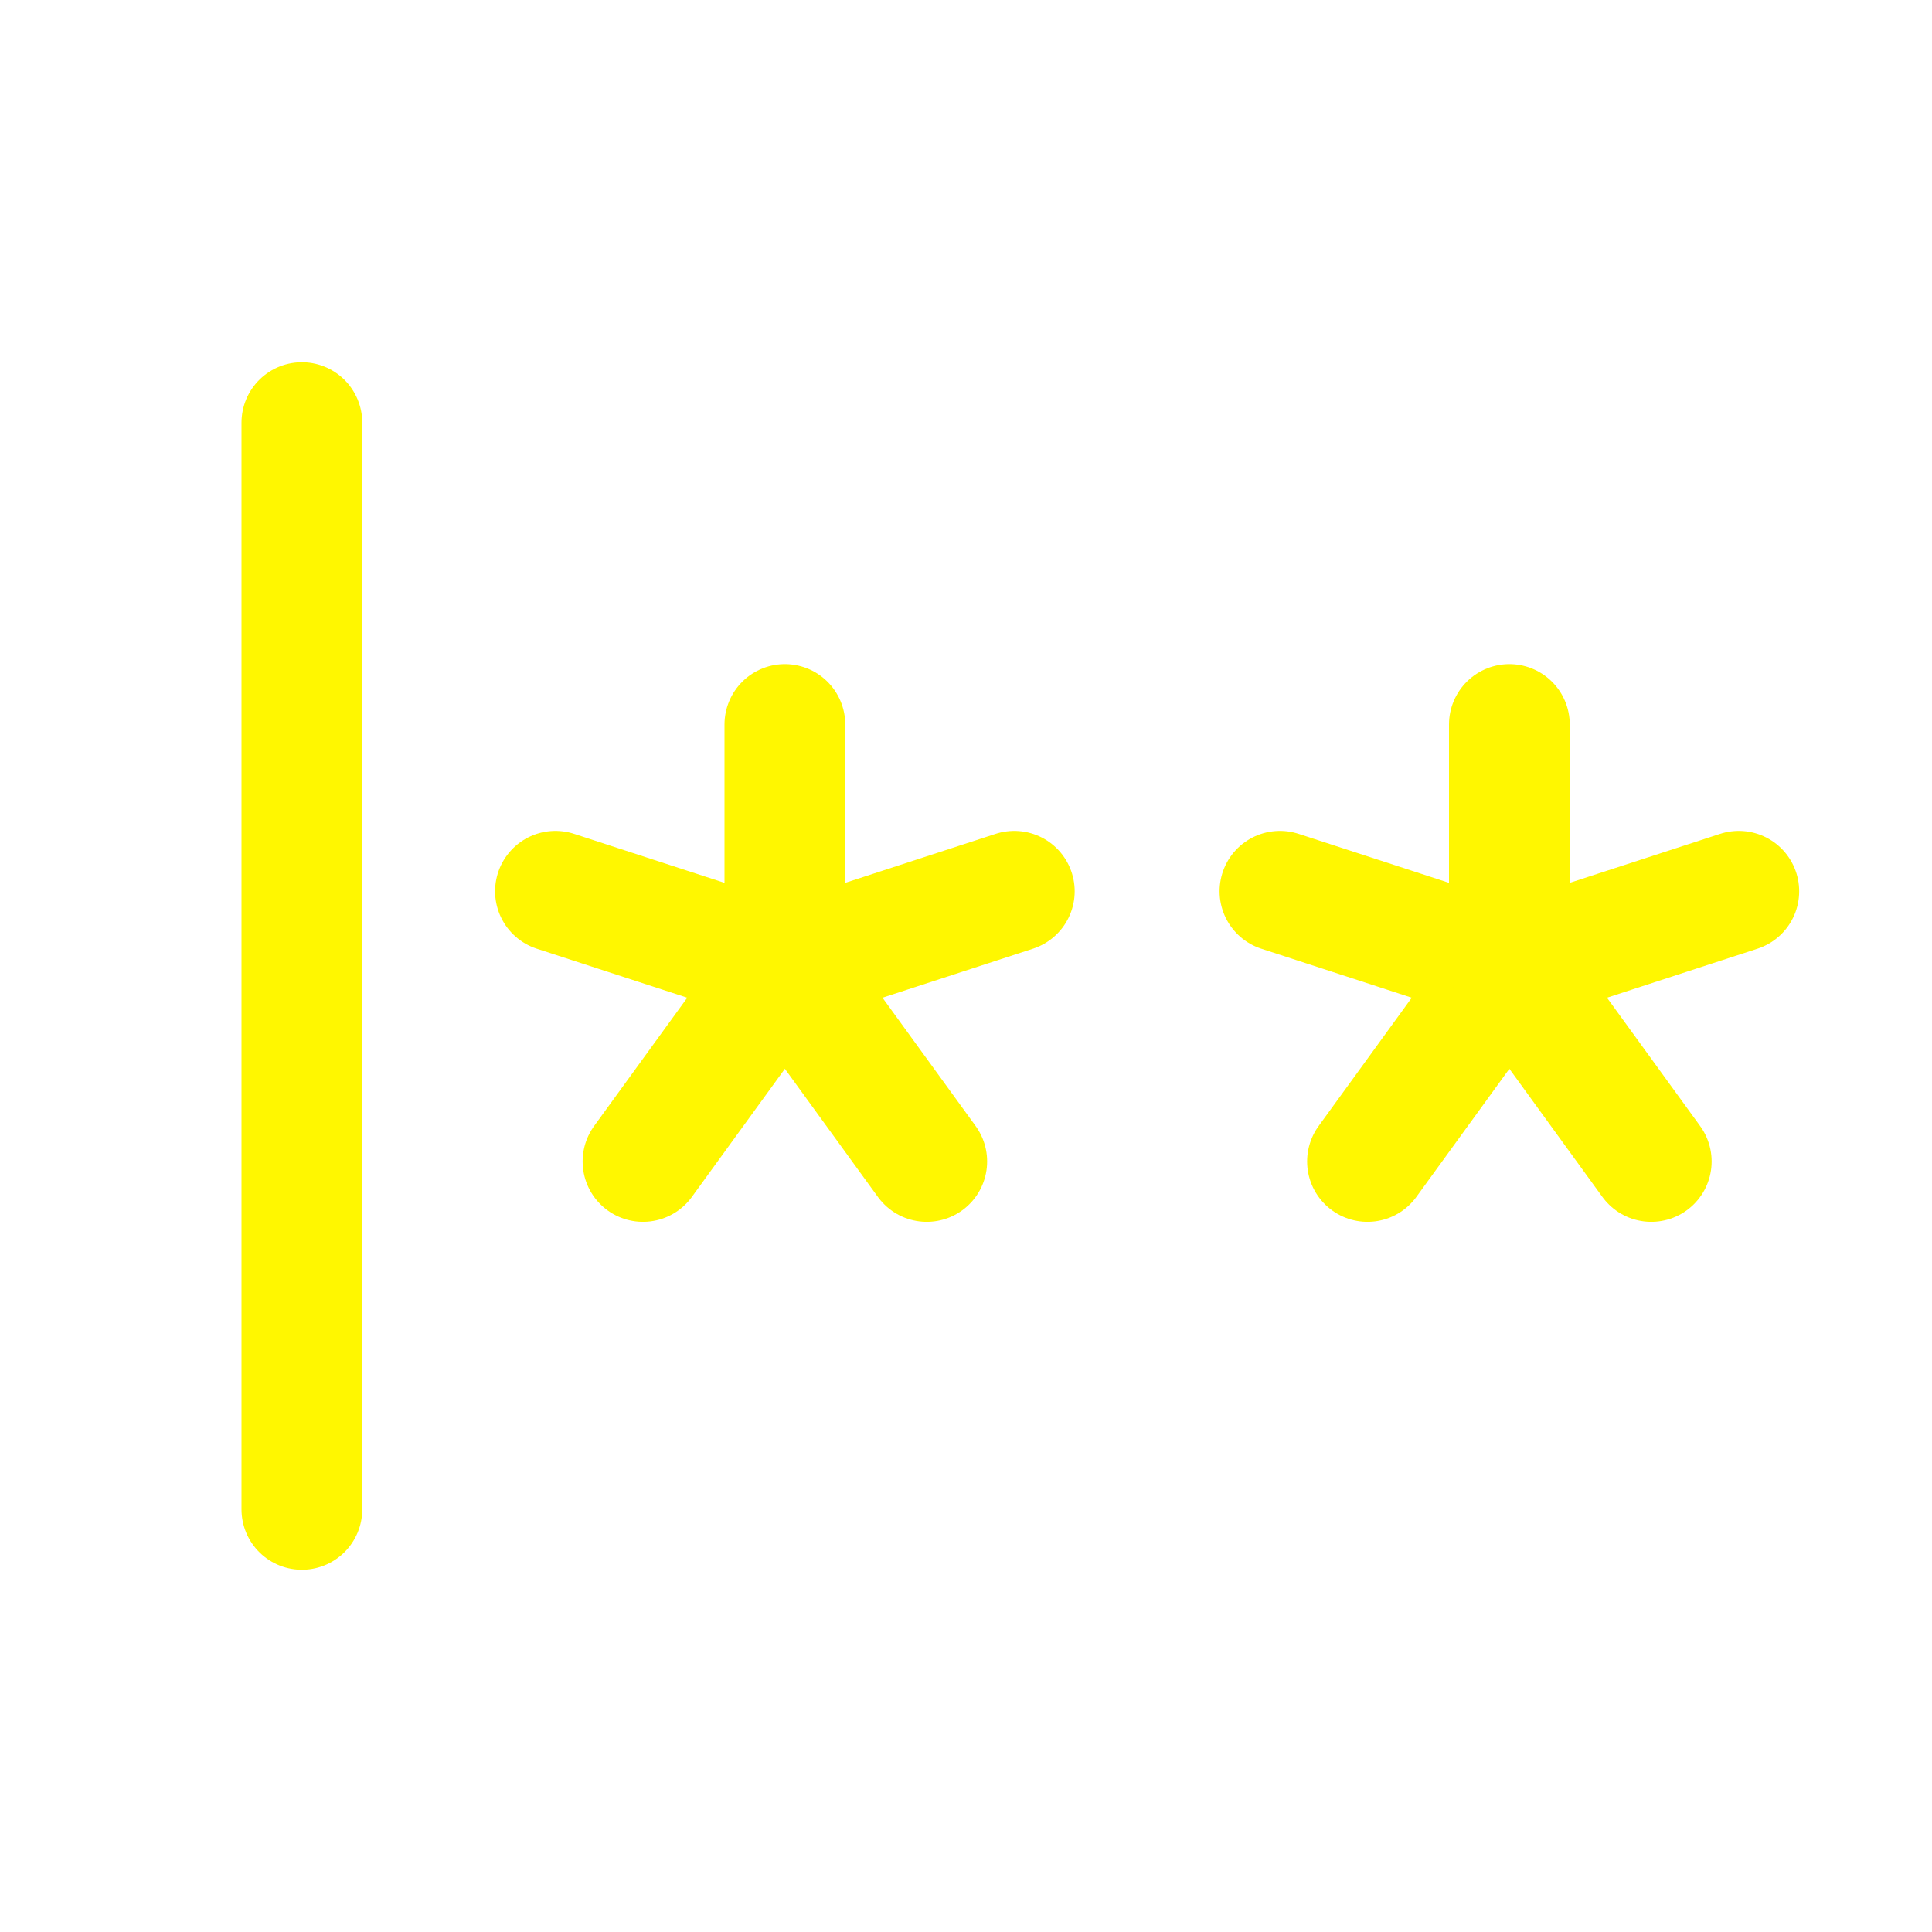
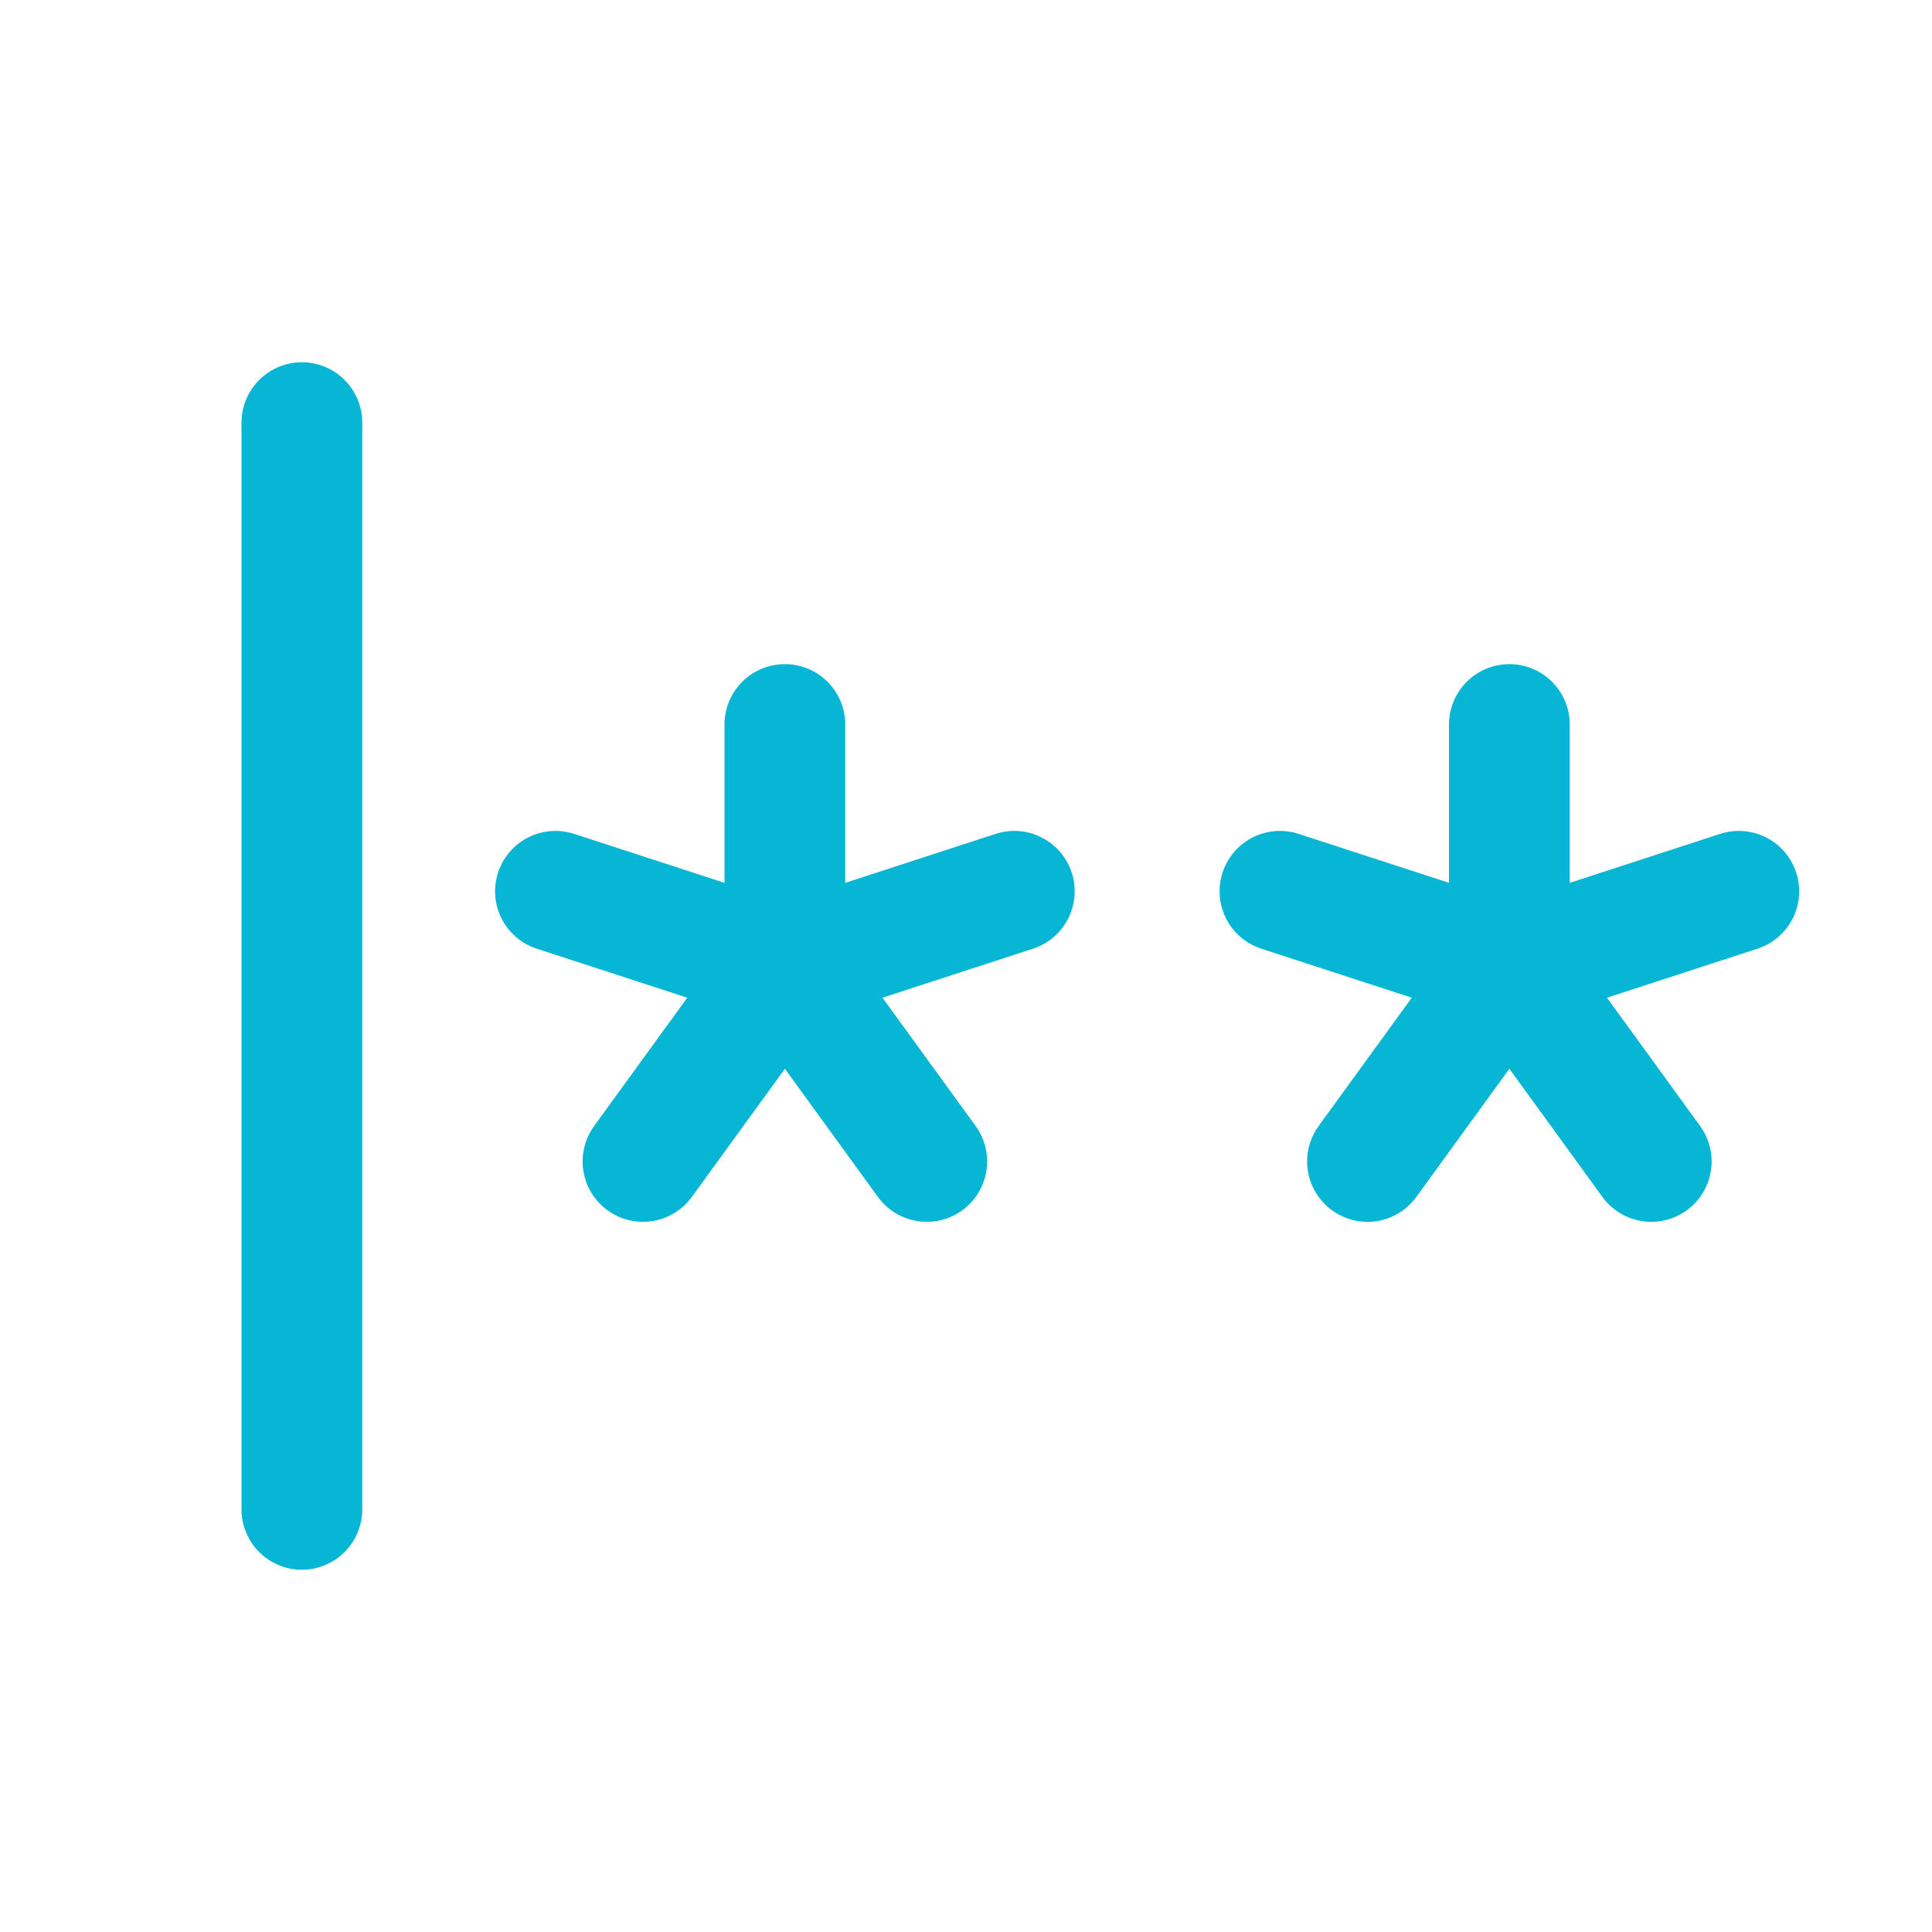
- <svg xmlns="http://www.w3.org/2000/svg" width="192" height="192" fill="#FFF700" viewBox="0 0 256 256">
+ <svg xmlns="http://www.w3.org/2000/svg" width="192" height="192" fill="#06b6d4" viewBox="0 0 256 256">
  <rect width="256" height="256" fill="none" />
-   <line x1="40" y1="56" x2="40" y2="200" fill="none" stroke="#FFF700" stroke-linecap="round" stroke-linejoin="round" stroke-width="16" />
-   <line x1="104" y1="96" x2="104" y2="128" fill="none" stroke="#FFF700" stroke-linecap="round" stroke-linejoin="round" stroke-width="16" />
-   <line x1="73.6" y1="118.1" x2="104" y2="128" fill="none" stroke="#FFF700" stroke-linecap="round" stroke-linejoin="round" stroke-width="16" />
-   <line x1="85.2" y1="153.9" x2="104" y2="128" fill="none" stroke="#FFF700" stroke-linecap="round" stroke-linejoin="round" stroke-width="16" />
-   <line x1="122.8" y1="153.9" x2="104" y2="128" fill="none" stroke="#FFF700" stroke-linecap="round" stroke-linejoin="round" stroke-width="16" />
-   <line x1="134.4" y1="118.1" x2="104" y2="128" fill="none" stroke="#FFF700" stroke-linecap="round" stroke-linejoin="round" stroke-width="16" />
-   <line x1="200" y1="96" x2="200" y2="128" fill="none" stroke="#FFF700" stroke-linecap="round" stroke-linejoin="round" stroke-width="16" />
-   <line x1="169.6" y1="118.1" x2="200" y2="128" fill="none" stroke="#FFF700" stroke-linecap="round" stroke-linejoin="round" stroke-width="16" />
-   <line x1="181.2" y1="153.9" x2="200" y2="128" fill="none" stroke="#FFF700" stroke-linecap="round" stroke-linejoin="round" stroke-width="16" />
-   <line x1="218.8" y1="153.9" x2="200" y2="128" fill="none" stroke="#FFF700" stroke-linecap="round" stroke-linejoin="round" stroke-width="16" />
-   <line x1="230.4" y1="118.1" x2="200" y2="128" fill="none" stroke="#FFF700" stroke-linecap="round" stroke-linejoin="round" stroke-width="16" />
+   <line x1="40" y1="56" x2="40" y2="200" fill="none" stroke="#06b6d4" stroke-linecap="round" stroke-linejoin="round" stroke-width="16" />
+   <line x1="104" y1="96" x2="104" y2="128" fill="none" stroke="#06b6d4" stroke-linecap="round" stroke-linejoin="round" stroke-width="16" />
+   <line x1="73.6" y1="118.1" x2="104" y2="128" fill="none" stroke="#06b6d4" stroke-linecap="round" stroke-linejoin="round" stroke-width="16" />
+   <line x1="85.2" y1="153.9" x2="104" y2="128" fill="none" stroke="#06b6d4" stroke-linecap="round" stroke-linejoin="round" stroke-width="16" />
+   <line x1="122.8" y1="153.9" x2="104" y2="128" fill="none" stroke="#06b6d4" stroke-linecap="round" stroke-linejoin="round" stroke-width="16" />
+   <line x1="134.4" y1="118.1" x2="104" y2="128" fill="none" stroke="#06b6d4" stroke-linecap="round" stroke-linejoin="round" stroke-width="16" />
+   <line x1="200" y1="96" x2="200" y2="128" fill="none" stroke="#06b6d4" stroke-linecap="round" stroke-linejoin="round" stroke-width="16" />
+   <line x1="169.6" y1="118.1" x2="200" y2="128" fill="none" stroke="#06b6d4" stroke-linecap="round" stroke-linejoin="round" stroke-width="16" />
+   <line x1="181.2" y1="153.9" x2="200" y2="128" fill="none" stroke="#06b6d4" stroke-linecap="round" stroke-linejoin="round" stroke-width="16" />
+   <line x1="218.8" y1="153.9" x2="200" y2="128" fill="none" stroke="#06b6d4" stroke-linecap="round" stroke-linejoin="round" stroke-width="16" />
+   <line x1="230.4" y1="118.1" x2="200" y2="128" fill="none" stroke="#06b6d4" stroke-linecap="round" stroke-linejoin="round" stroke-width="16" />
</svg>
